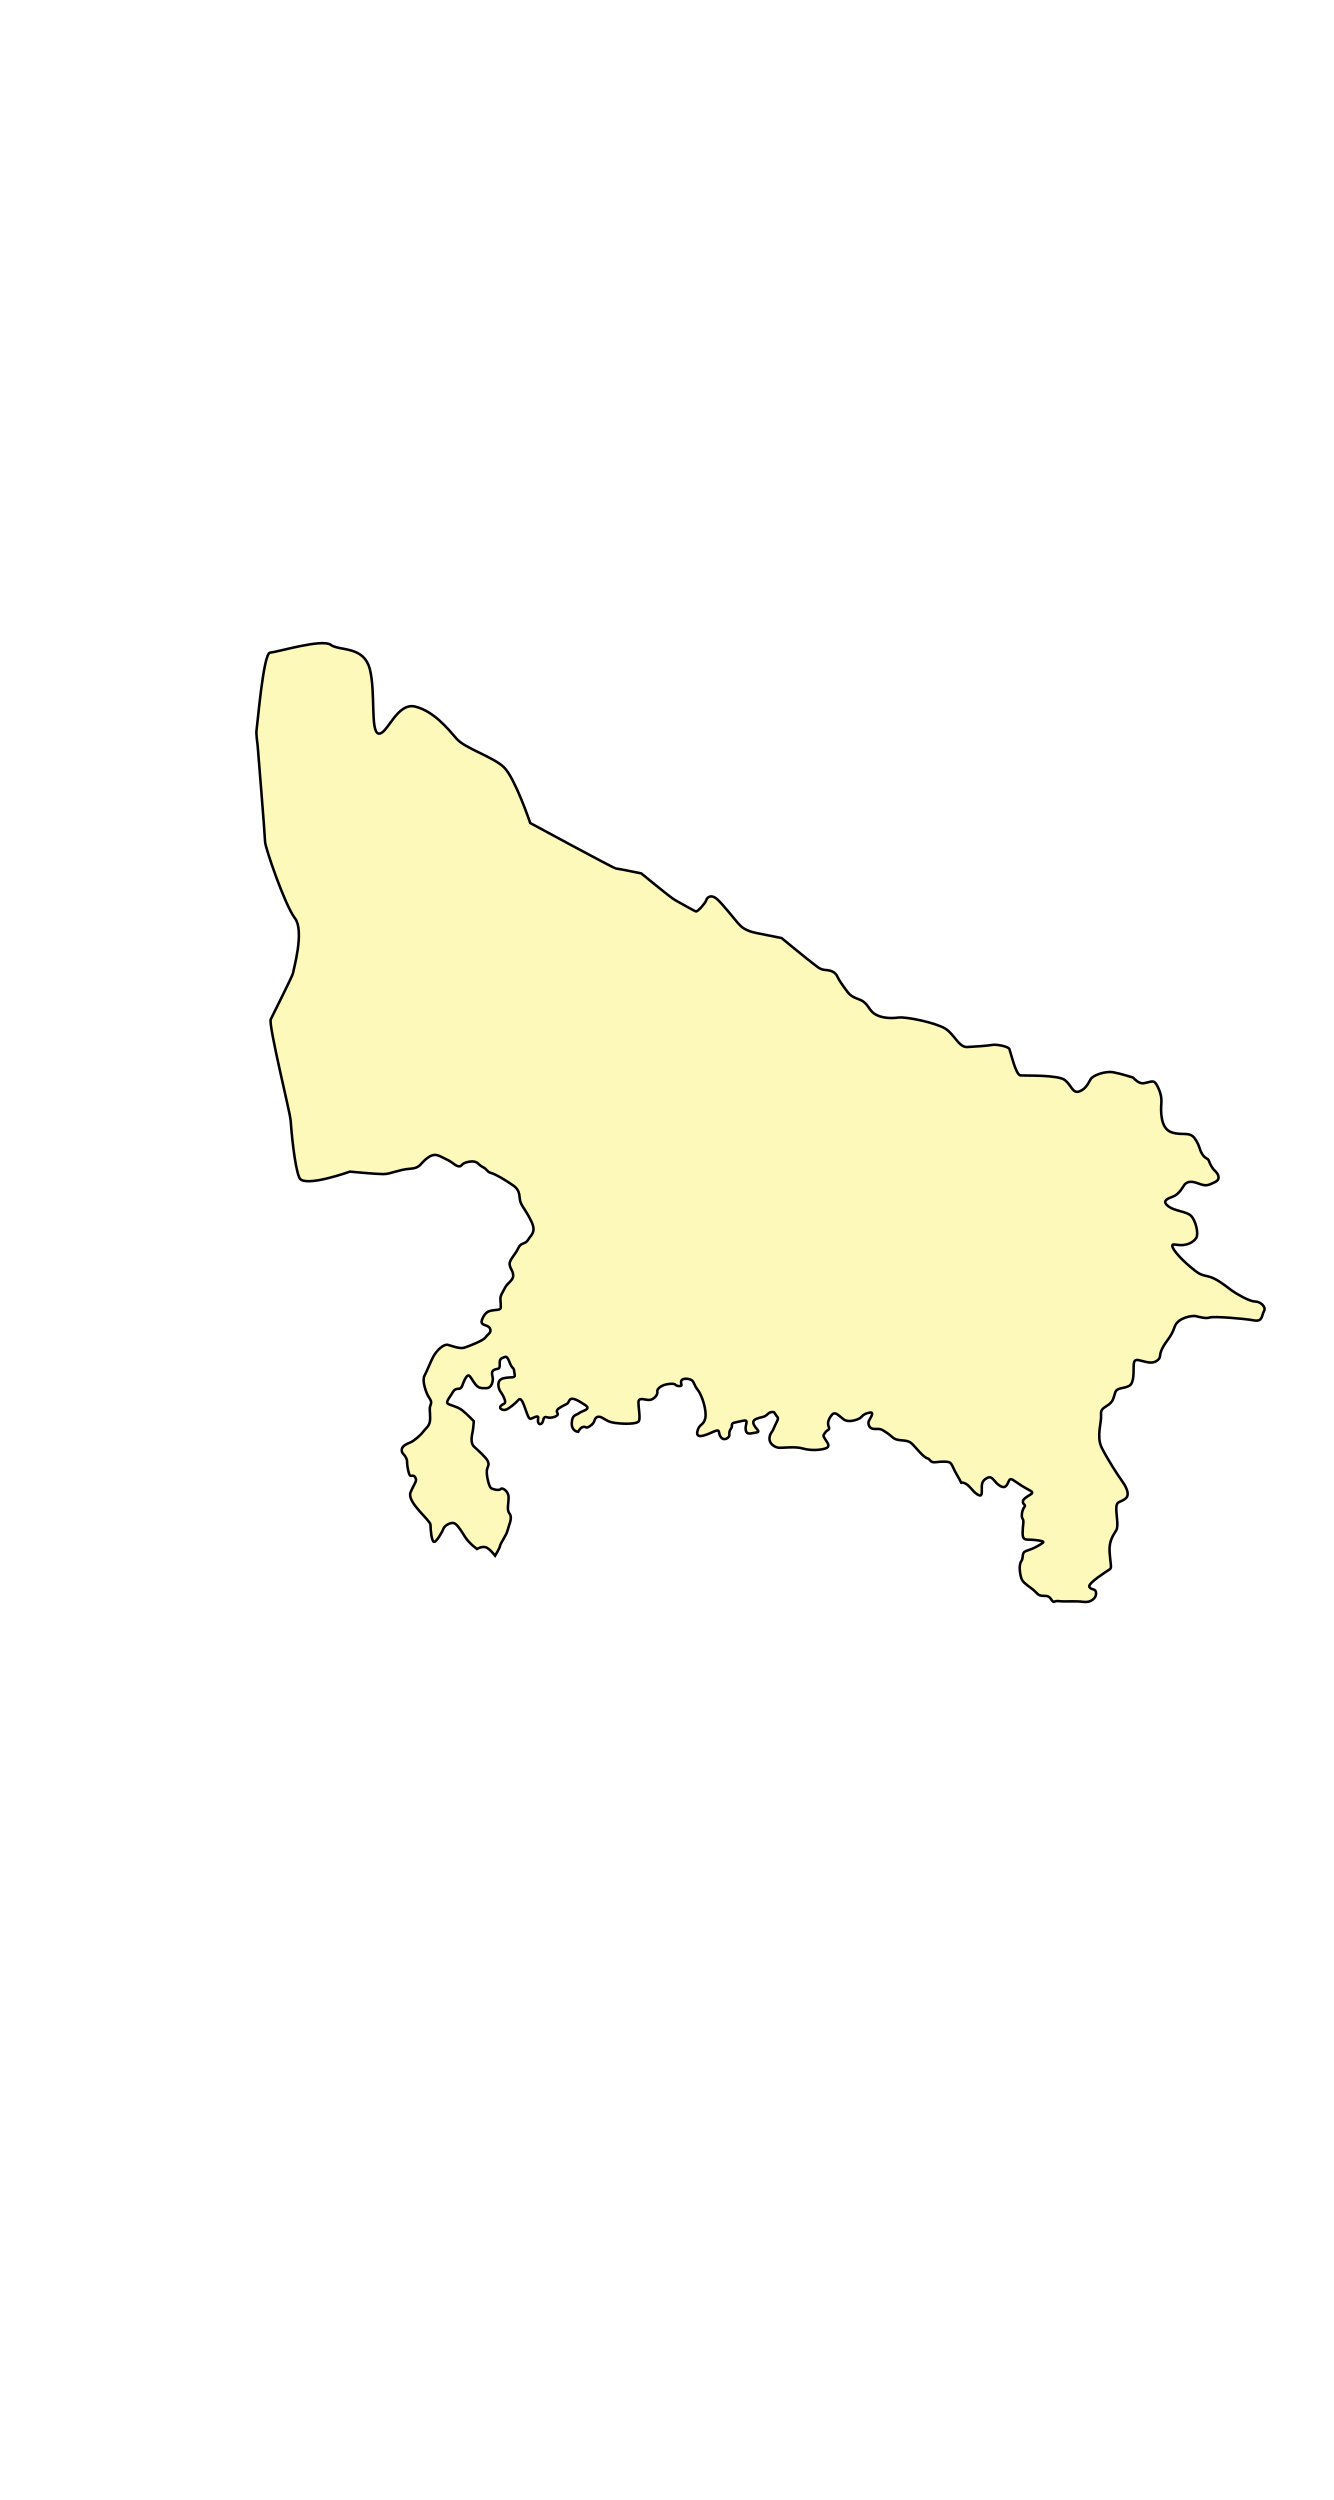
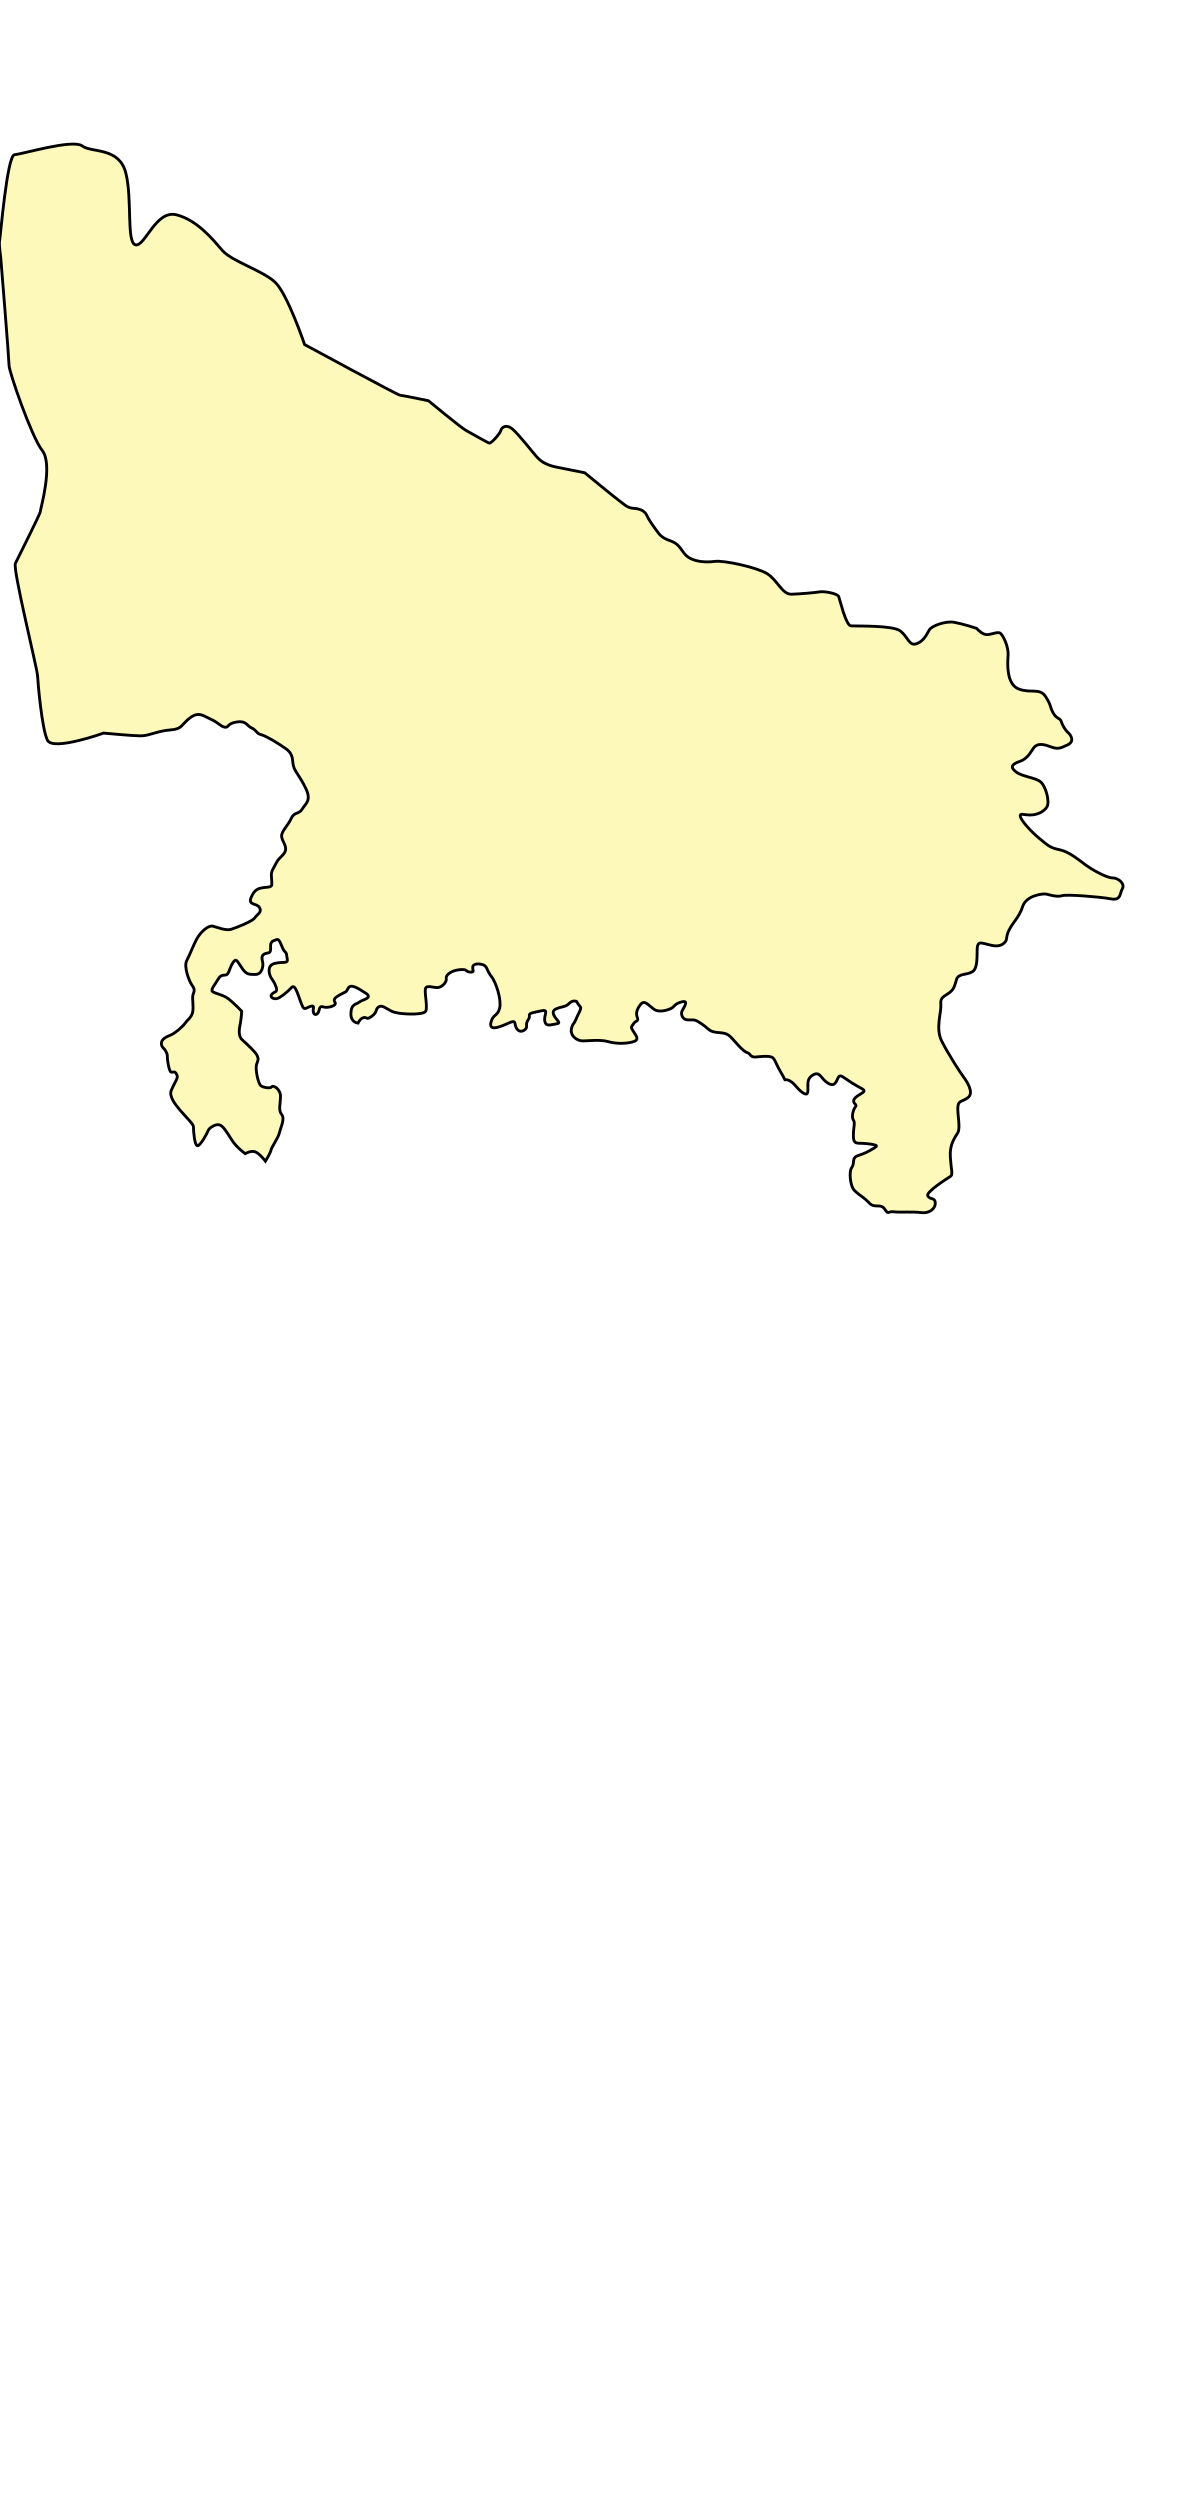
- <svg xmlns="http://www.w3.org/2000/svg" aria-label="Uttar Pradesh" preserveAspectRatio="xMidYMid meet" style="width: 100%; height: 100%;" viewBox="400 200 519 973">
+ <svg xmlns="http://www.w3.org/2000/svg" aria-label="Uttar Pradesh" preserveAspectRatio="xMidYMid meet" style="width: 100%; height: 100%;" viewBox="500 400 419 873">
  <g id="up">
    <path data-image="./States/images/uttarpradesh.jpg" d="m 840.964,619.386 c 0.691,0.691 2.349,2.487 4.145,2.211 1.796,-0.276 3.454,-1.105 4.283,-0.414 0.829,0.691 2.901,4.559 2.625,7.875 -0.276,3.316 -0.414,10.085 3.868,11.605 4.283,1.52 7.184,-0.553 9.257,2.625 2.072,3.178 1.382,3.454 2.625,5.664 1.243,2.211 2.349,1.658 2.763,2.901 0.414,1.243 1.382,3.039 2.349,3.868 0.967,0.829 2.625,3.178 -0.138,4.421 -2.763,1.243 -3.178,1.658 -6.493,0.414 -3.316,-1.243 -4.559,-0.276 -5.25,0.553 -0.691,0.829 -1.934,3.73 -4.697,4.697 -2.763,0.967 -3.868,1.934 -1.52,3.73 2.349,1.796 6.908,1.934 8.704,3.592 1.796,1.658 3.178,7.046 2.072,8.704 -1.105,1.658 -3.316,2.763 -5.803,2.763 -2.487,0 -3.73,-0.829 -3.454,0.553 0.276,1.382 3.592,5.112 6.77,7.737 3.178,2.625 3.73,3.178 7.046,3.868 3.316,0.691 7.046,3.868 9.118,5.388 2.072,1.52 7.184,4.421 9.257,4.421 2.072,0 4.421,2.072 3.454,3.73 -0.967,1.658 -0.414,4.283 -4.007,3.592 -3.592,-0.691 -15.612,-1.658 -17.132,-1.105 -1.52,0.553 -4.283,-0.276 -5.388,-0.553 -1.105,-0.276 -7.046,0.414 -8.289,4.283 -1.243,3.868 -3.454,5.526 -4.836,8.428 -1.382,2.901 -0.138,3.316 -2.072,4.697 -1.934,1.382 -4.559,0.276 -5.941,0 -1.382,-0.276 -2.901,-1.105 -3.039,1.52 -0.138,2.625 0.276,6.908 -1.658,8.151 -1.934,1.243 -4.836,0.553 -5.526,2.625 -0.691,2.072 -0.691,3.316 -2.487,4.697 -1.796,1.382 -3.316,1.52 -3.039,4.145 0.276,2.625 -1.934,8.289 0.276,12.71 2.211,4.421 6.493,11.053 7.737,12.71 1.243,1.658 3.592,5.388 1.52,7.046 -2.072,1.658 -3.454,0.829 -3.592,3.454 -0.138,2.625 0.967,7.184 0,8.842 -0.967,1.658 -2.901,4.007 -2.625,8.428 0.276,4.421 0.967,6.217 0.138,6.77 -0.829,0.553 -8.842,5.526 -8.013,6.908 0.829,1.382 2.487,0.414 2.625,2.349 0.138,1.934 -1.934,3.868 -4.974,3.454 -3.039,-0.414 -7.184,0 -9.395,-0.276 -2.211,-0.276 -1.934,0.967 -2.901,-0.414 -0.967,-1.382 -1.243,-1.658 -3.316,-1.658 -2.072,0 -2.211,-0.967 -3.868,-2.349 -1.658,-1.382 -3.454,-2.349 -4.283,-3.73 -0.829,-1.382 -1.52,-5.803 -0.414,-7.322 1.105,-1.52 0,-3.316 1.796,-4.007 1.796,-0.691 2.625,-0.829 4.559,-1.934 1.934,-1.105 2.625,-1.52 2.072,-1.796 -0.553,-0.276 -2.211,-0.553 -4.421,-0.691 -2.211,-0.138 -3.454,0.414 -3.454,-2.625 0,-3.039 0.691,-4.559 0,-5.526 -0.691,-0.967 -0.138,-3.592 0.691,-4.559 0.829,-0.967 -0.829,-0.967 -0.553,-2.349 0.276,-1.382 3.454,-2.487 3.592,-3.178 0.138,-0.691 -1.243,-0.967 -4.283,-2.901 -3.039,-1.934 -4.007,-3.178 -4.697,-1.934 -0.691,1.243 -1.105,3.592 -3.592,2.072 -2.487,-1.52 -2.763,-4.145 -4.974,-3.039 -2.211,1.105 -2.072,2.763 -2.072,4.283 0,1.52 0.276,3.454 -1.796,2.072 -2.072,-1.382 -3.039,-3.73 -5.112,-4.421 -2.072,-0.691 0,1.52 -2.625,-2.901 -2.625,-4.421 -1.658,-5.388 -5.112,-5.388 -3.454,0 -4.421,0.829 -5.526,-0.553 -1.105,-1.382 -0.829,0.276 -4.145,-3.316 -3.316,-3.592 -3.178,-4.145 -6.77,-4.421 -3.592,-0.276 -3.178,-1.105 -5.803,-2.901 -2.625,-1.796 -2.625,-1.52 -4.836,-1.52 -2.211,0 -2.487,-1.934 -2.349,-2.763 0.138,-0.829 2.901,-4.145 0.276,-3.592 -2.625,0.553 -2.763,1.658 -3.73,2.211 -0.967,0.553 -4.283,1.796 -6.217,0.414 -1.934,-1.382 -3.316,-3.454 -4.697,-1.658 -1.382,1.796 -1.658,3.178 -1.105,4.559 0.553,1.382 -0.553,0.967 -1.382,2.211 -0.829,1.243 -0.967,1.105 0,2.625 0.967,1.52 2.211,2.901 0,3.592 -2.211,0.691 -5.803,0.829 -8.704,0 -2.901,-0.829 -6.908,-0.276 -8.98,-0.276 -2.072,0 -4.283,-1.796 -4.007,-3.868 0.276,-2.072 0.967,-1.934 1.658,-3.73 0.691,-1.796 2.072,-3.73 1.52,-4.283 -0.553,-0.553 -1.382,-1.934 -1.382,-1.934 0,0 -1.243,-0.553 -2.487,0.691 -1.243,1.243 -2.211,1.105 -3.454,1.52 -1.243,0.414 -2.763,0.829 -1.934,2.625 0.829,1.796 2.901,2.763 0.829,3.039 -2.072,0.276 -3.592,1.105 -4.007,-0.967 -0.414,-2.072 1.658,-4.283 -1.243,-3.592 -2.901,0.691 -4.283,0.691 -4.145,1.658 0.138,0.967 -0.276,1.105 -0.691,1.934 -0.414,0.829 -0.276,1.382 -0.276,2.072 0,0.691 -1.934,2.487 -3.316,0.691 -1.382,-1.796 0.276,-3.592 -3.316,-1.934 -3.592,1.658 -6.493,2.487 -5.803,-0.414 0.691,-2.901 2.349,-2.072 3.039,-4.974 0.691,-2.901 -1.243,-8.98 -2.901,-11.053 -1.658,-2.072 -1.382,-3.454 -2.763,-4.007 -1.382,-0.553 -3.592,-0.553 -3.73,0.691 -0.138,1.243 0.829,1.934 -0.967,1.796 -1.796,-0.138 -0.553,-1.105 -3.592,-0.829 -3.039,0.276 -4.974,1.934 -4.697,3.039 0.276,1.105 -1.243,2.901 -2.763,3.178 -1.52,0.276 -4.421,-1.243 -4.559,0.691 -0.138,1.934 0.829,6.355 0.138,7.599 -0.691,1.243 -6.493,1.105 -9.257,0.691 -2.763,-0.414 -2.763,-0.829 -5.112,-2.072 -2.349,-1.243 -2.901,1.105 -2.901,1.105 0,0 -0.138,1.105 -1.796,2.211 -1.658,1.105 -1.243,0.138 -2.487,0.276 -1.243,0.138 -2.072,1.934 -2.072,1.934 0,0 -2.625,-0.138 -2.487,-3.454 0.138,-3.316 1.658,-2.901 2.901,-3.868 1.243,-0.967 4.974,-1.382 2.211,-3.178 -2.763,-1.796 -5.25,-3.316 -6.079,-1.658 -0.829,1.658 -0.829,1.105 -2.763,2.211 -1.934,1.105 -2.487,1.658 -1.796,2.763 0.691,1.105 -2.625,2.072 -4.145,1.52 -1.52,-0.553 -1.243,1.243 -1.796,2.072 -0.553,0.829 -1.382,0.829 -1.658,-0.276 -0.276,-1.105 0.829,-2.625 -1.105,-1.934 -1.934,0.691 -2.072,1.658 -3.178,-1.243 -1.105,-2.901 -2.072,-6.77 -3.316,-5.388 -1.243,1.382 -3.868,3.592 -5.112,3.868 -1.243,0.276 -2.625,-0.553 -1.796,-1.52 0.829,-0.967 2.211,-0.553 1.52,-2.487 -0.691,-1.934 -1.243,-2.349 -1.796,-3.316 -0.553,-0.967 -1.658,-4.283 1.382,-4.974 3.039,-0.691 4.697,0.276 4.283,-1.658 -0.414,-1.934 0,-1.658 -0.967,-2.625 -0.967,-0.967 -1.52,-4.559 -2.763,-4.007 -1.243,0.553 -2.211,0.414 -2.072,2.763 0.138,2.349 -0.829,1.658 -2.072,2.211 -1.243,0.553 -0.967,1.796 -0.691,2.901 0.276,1.105 -0.138,4.283 -2.487,4.283 -2.349,0 -3.178,0.138 -4.836,-2.349 -1.658,-2.487 -1.934,-3.454 -3.039,-1.796 -1.105,1.658 -1.243,3.178 -1.934,4.007 -0.691,0.829 -2.072,-0.276 -3.178,1.658 -1.105,1.934 -2.763,3.73 -2.072,4.421 0.691,0.691 3.73,1.105 5.664,2.625 1.934,1.52 4.559,4.283 4.559,4.283 0,0 -0.138,2.349 -0.414,3.868 -0.276,1.52 -1.105,4.559 0.553,6.079 1.658,1.52 4.836,4.421 5.25,5.526 0.414,1.105 0.553,1.243 -0.138,2.901 -0.691,1.658 0.553,6.908 1.382,7.599 0.829,0.691 3.454,1.105 3.868,0.414 0.414,-0.691 3.039,0.691 3.039,3.316 0,2.625 -0.829,4.836 0.414,6.355 1.243,1.52 -0.414,4.697 -0.829,6.493 -0.414,1.796 -2.763,4.974 -2.901,5.941 -0.138,0.967 -1.934,3.868 -1.934,3.868 0,0 -2.211,-2.901 -3.73,-3.316 -1.52,-0.414 -3.316,0.691 -3.316,0.691 0,0 -3.039,-2.072 -4.836,-4.974 -1.796,-2.901 -3.039,-4.835 -4.283,-5.112 -1.243,-0.276 -3.454,0.967 -3.868,2.072 -0.414,1.105 -2.763,5.388 -3.73,5.25 -0.967,-0.138 -1.382,-4.836 -1.382,-6.632 0,-1.796 -9.395,-8.842 -7.737,-12.71 1.658,-3.868 2.763,-4.421 1.658,-5.941 -1.105,-1.52 -1.796,1.382 -2.625,-2.625 -0.829,-4.007 0,-3.178 -0.829,-4.836 -0.829,-1.658 -1.658,-1.52 -1.658,-3.039 0,-1.52 1.934,-2.349 3.316,-2.901 1.382,-0.553 4.007,-2.763 5.112,-4.283 1.105,-1.52 2.625,-2.072 2.625,-5.112 0,-3.039 -0.414,-3.73 0.138,-5.112 0.553,-1.382 0.138,-1.934 -0.691,-3.178 -0.829,-1.243 -2.763,-6.217 -1.658,-8.289 1.105,-2.072 2.211,-5.112 3.454,-7.46 1.243,-2.349 4.007,-4.974 5.664,-4.559 1.658,0.414 4.559,1.658 6.355,1.105 1.796,-0.553 7.46,-2.763 8.289,-4.007 0.829,-1.243 2.625,-1.934 1.658,-3.592 -0.967,-1.658 -4.145,-0.691 -2.901,-3.592 1.243,-2.901 2.625,-3.039 3.868,-3.316 1.243,-0.276 3.316,0 3.316,-1.105 0,-1.105 0,-1.382 -0.138,-3.039 -0.138,-1.658 0.829,-2.763 1.796,-4.697 0.967,-1.934 3.316,-2.901 3.178,-4.836 -0.138,-1.934 -1.105,-2.349 -1.382,-4.145 -0.276,-1.796 2.211,-3.868 3.316,-6.355 1.105,-2.487 2.763,-1.382 3.868,-3.316 1.105,-1.934 3.316,-2.901 1.243,-7.184 -2.072,-4.283 -3.316,-5.25 -4.145,-7.322 -0.829,-2.072 0.276,-4.421 -2.901,-6.632 -3.178,-2.211 -6.908,-4.421 -8.566,-4.835 -1.658,-0.414 -1.52,-1.52 -3.316,-2.349 -1.796,-0.829 -1.796,-2.625 -5.25,-2.072 -3.454,0.553 -2.625,2.072 -4.145,1.796 -1.52,-0.276 -2.072,-1.52 -4.836,-2.763 -2.763,-1.243 -4.145,-2.763 -7.184,-0.553 -3.039,2.211 -2.625,4.007 -6.908,4.283 -4.283,0.276 -7.46,2.072 -10.362,2.072 -2.901,0 -12.987,-0.967 -12.987,-0.967 0,0 -17.684,6.355 -19.618,2.487 -1.934,-3.868 -3.316,-19.895 -3.454,-22.52 -0.138,-2.625 -8.704,-37.164 -7.737,-39.237 0.967,-2.072 8.704,-17.27 8.704,-18.099 0,-0.829 4.559,-16.303 0.691,-21.276 -3.868,-4.974 -11.605,-27.631 -11.605,-29.704 0,-2.072 -2.901,-37.579 -2.901,-37.579 0,0 -0.691,-4.836 -0.414,-5.941 0.276,-1.105 2.625,-29.98 5.25,-30.118 2.625,-0.138 20.309,-5.526 23.625,-3.039 3.316,2.487 12.849,0.276 15.197,9.395 2.349,9.118 0.138,24.592 3.454,25.145 3.316,0.553 7.046,-12.296 14.23,-10.5 7.184,1.796 12.71,8.566 16.026,12.434 3.316,3.868 14.23,7.046 18.513,11.191 4.283,4.145 10.224,21.691 10.224,21.691 0,0 32.605,17.684 33.296,17.684 0.691,0 9.947,1.934 9.947,1.934 0,0 11.329,9.395 13.125,10.362 1.796,0.967 7.46,4.283 8.151,4.421 0.691,0.138 3.73,-3.316 4.007,-4.421 0.276,-1.105 1.934,-2.349 4.145,-0.414 2.211,1.934 7.046,8.151 8.289,9.533 1.243,1.382 2.901,2.901 7.184,3.73 4.283,0.829 9.671,1.934 9.671,1.934 0,0 10.914,8.98 12.296,9.947 1.382,0.967 2.487,2.349 4.835,2.487 2.349,0.138 3.868,0.967 4.559,2.487 0.691,1.52 1.934,3.316 4.007,6.079 2.072,2.763 4.559,2.349 6.493,4.007 1.934,1.658 2.211,3.592 4.559,4.836 2.349,1.243 5.526,1.52 8.704,1.105 3.178,-0.414 14.645,2.072 18.237,4.283 3.592,2.211 5.25,7.322 8.566,7.184 3.316,-0.138 8.289,-0.553 9.809,-0.829 1.52,-0.276 6.217,0.553 6.632,1.658 0.414,1.105 2.487,10.085 4.283,10.224 1.796,0.138 14.645,-0.276 17.27,1.796 2.625,2.072 3.039,5.388 5.664,4.421 2.625,-0.967 3.592,-3.454 4.421,-4.836 0.829,-1.382 5.664,-3.178 8.704,-2.625 3.039,0.553 7.737,2.072 7.737,2.072 z" id="path3802" style="fill:#fdf9bb;fill-opacity:1;stroke:#000000;stroke-width:1px;stroke-linecap:butt;stroke-linejoin:miter;stroke-opacity:1" />
  </g>
</svg>
